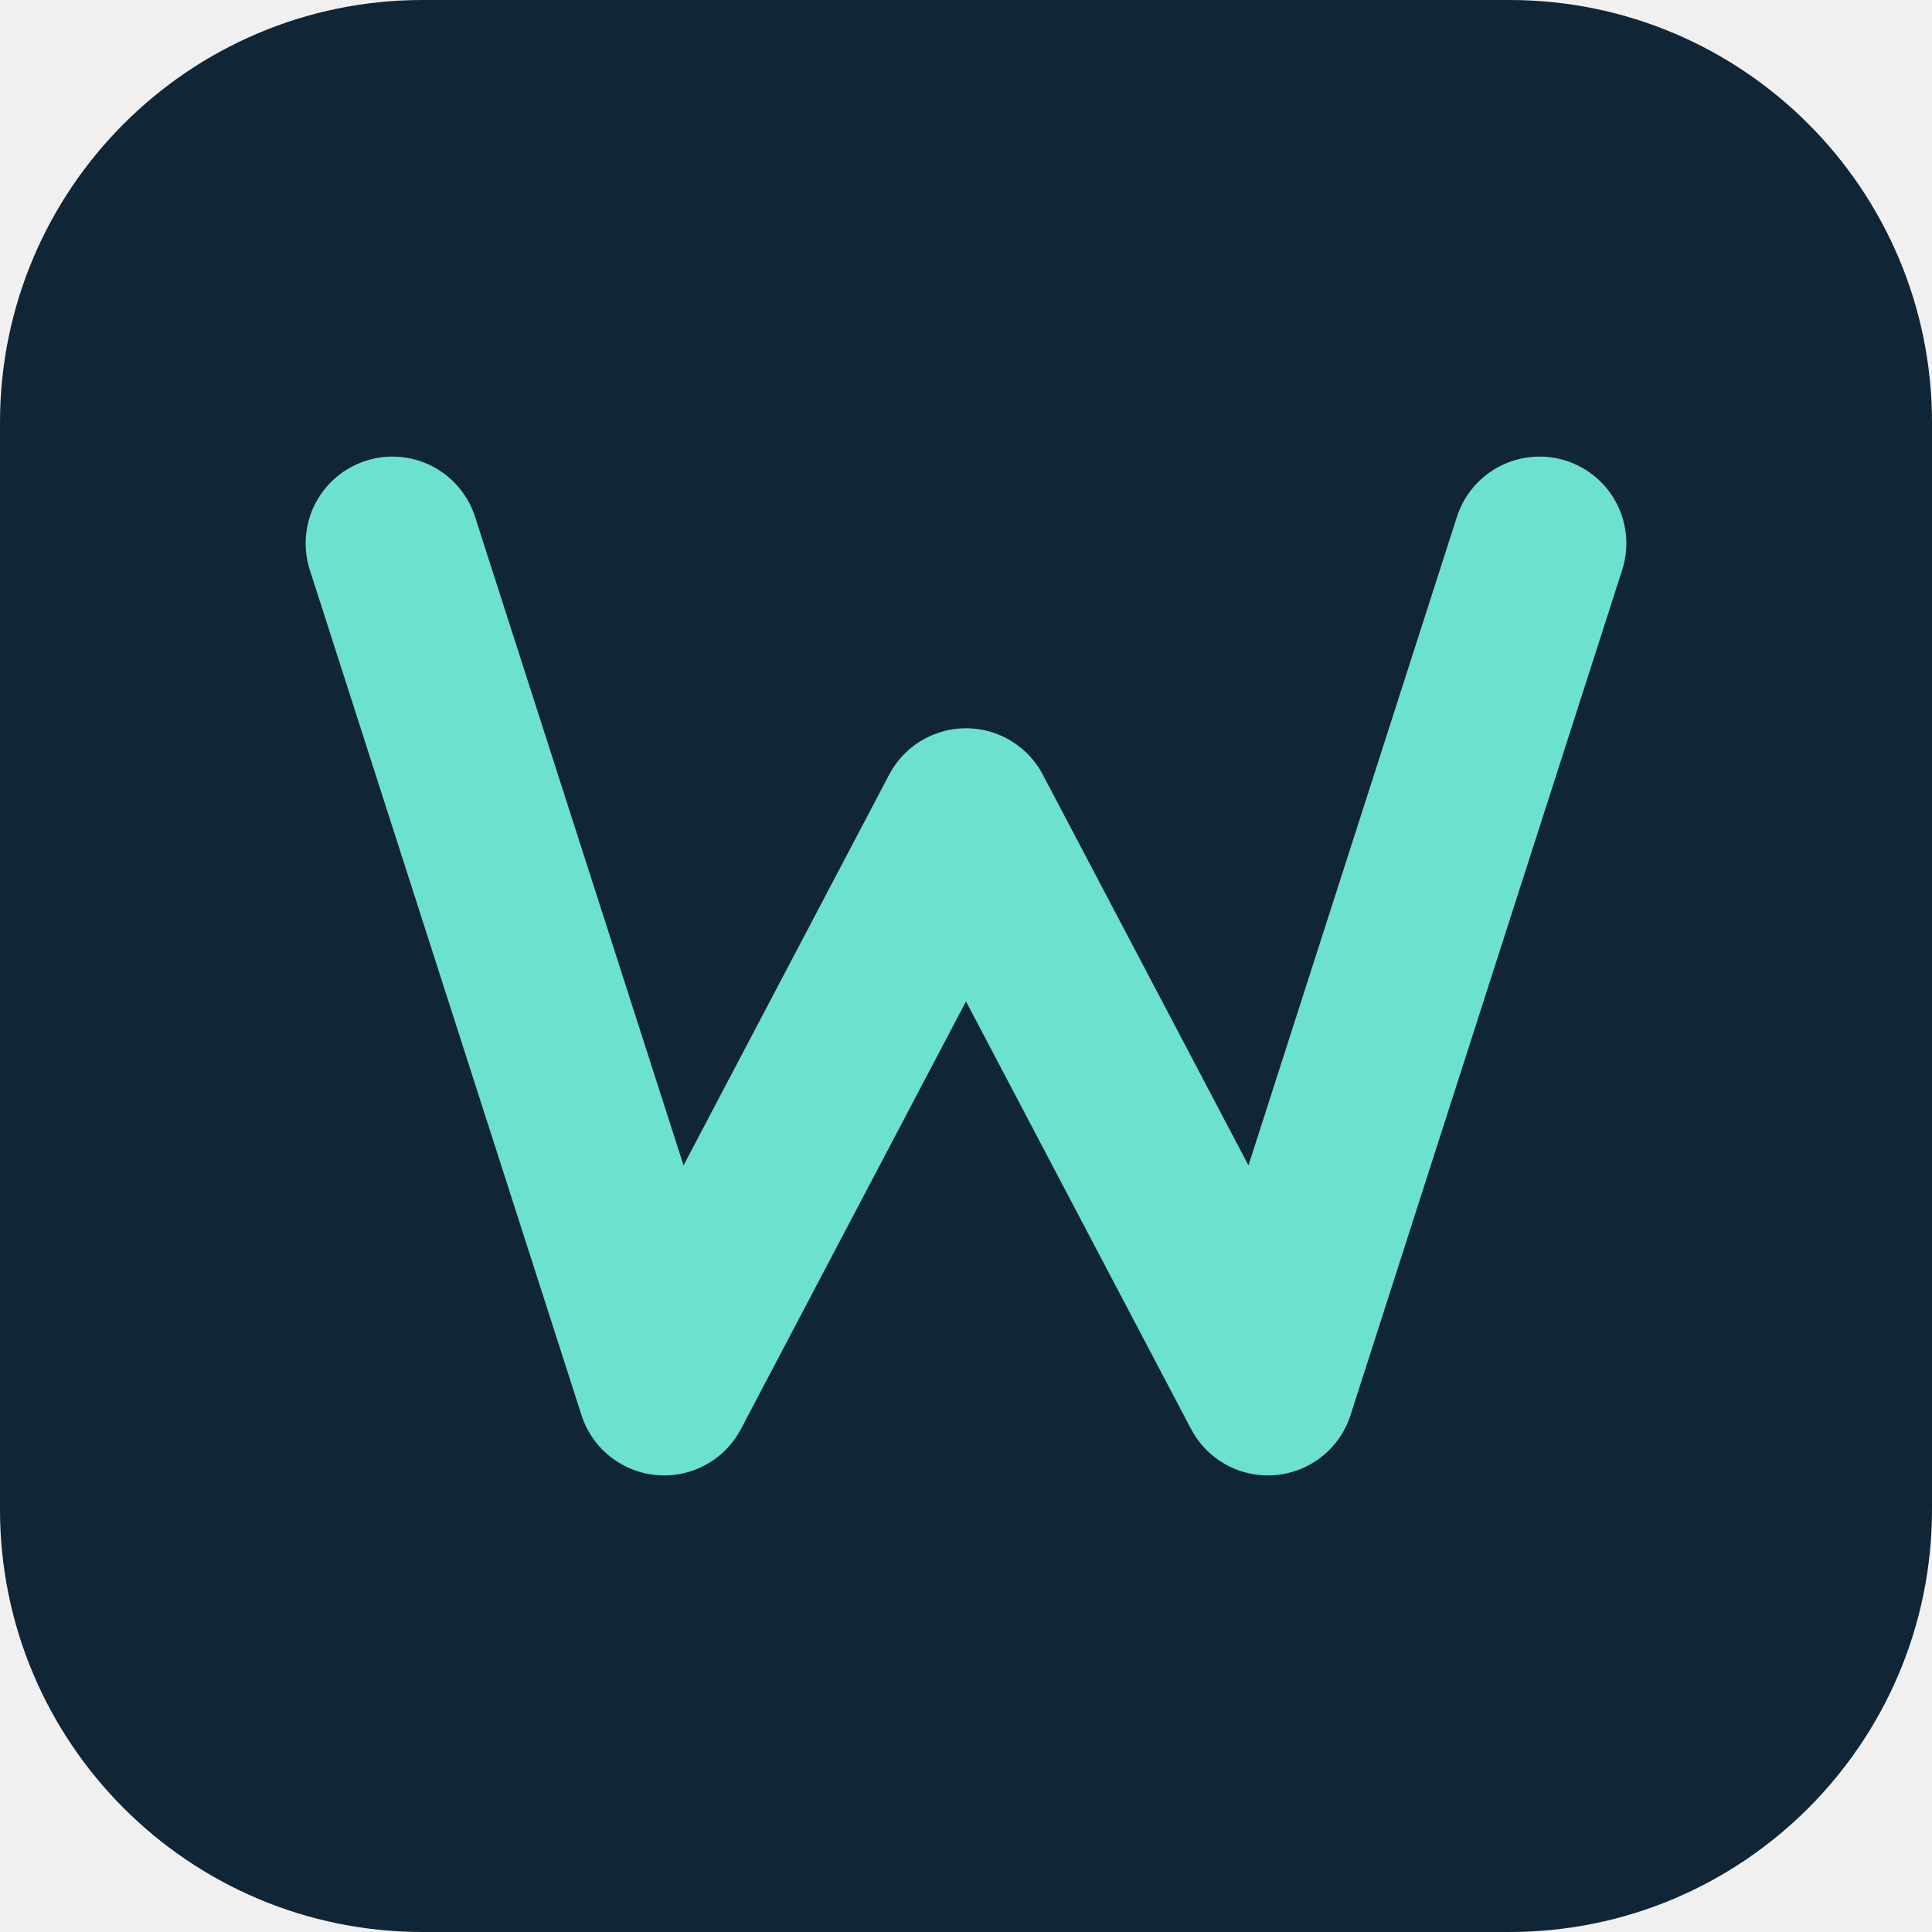
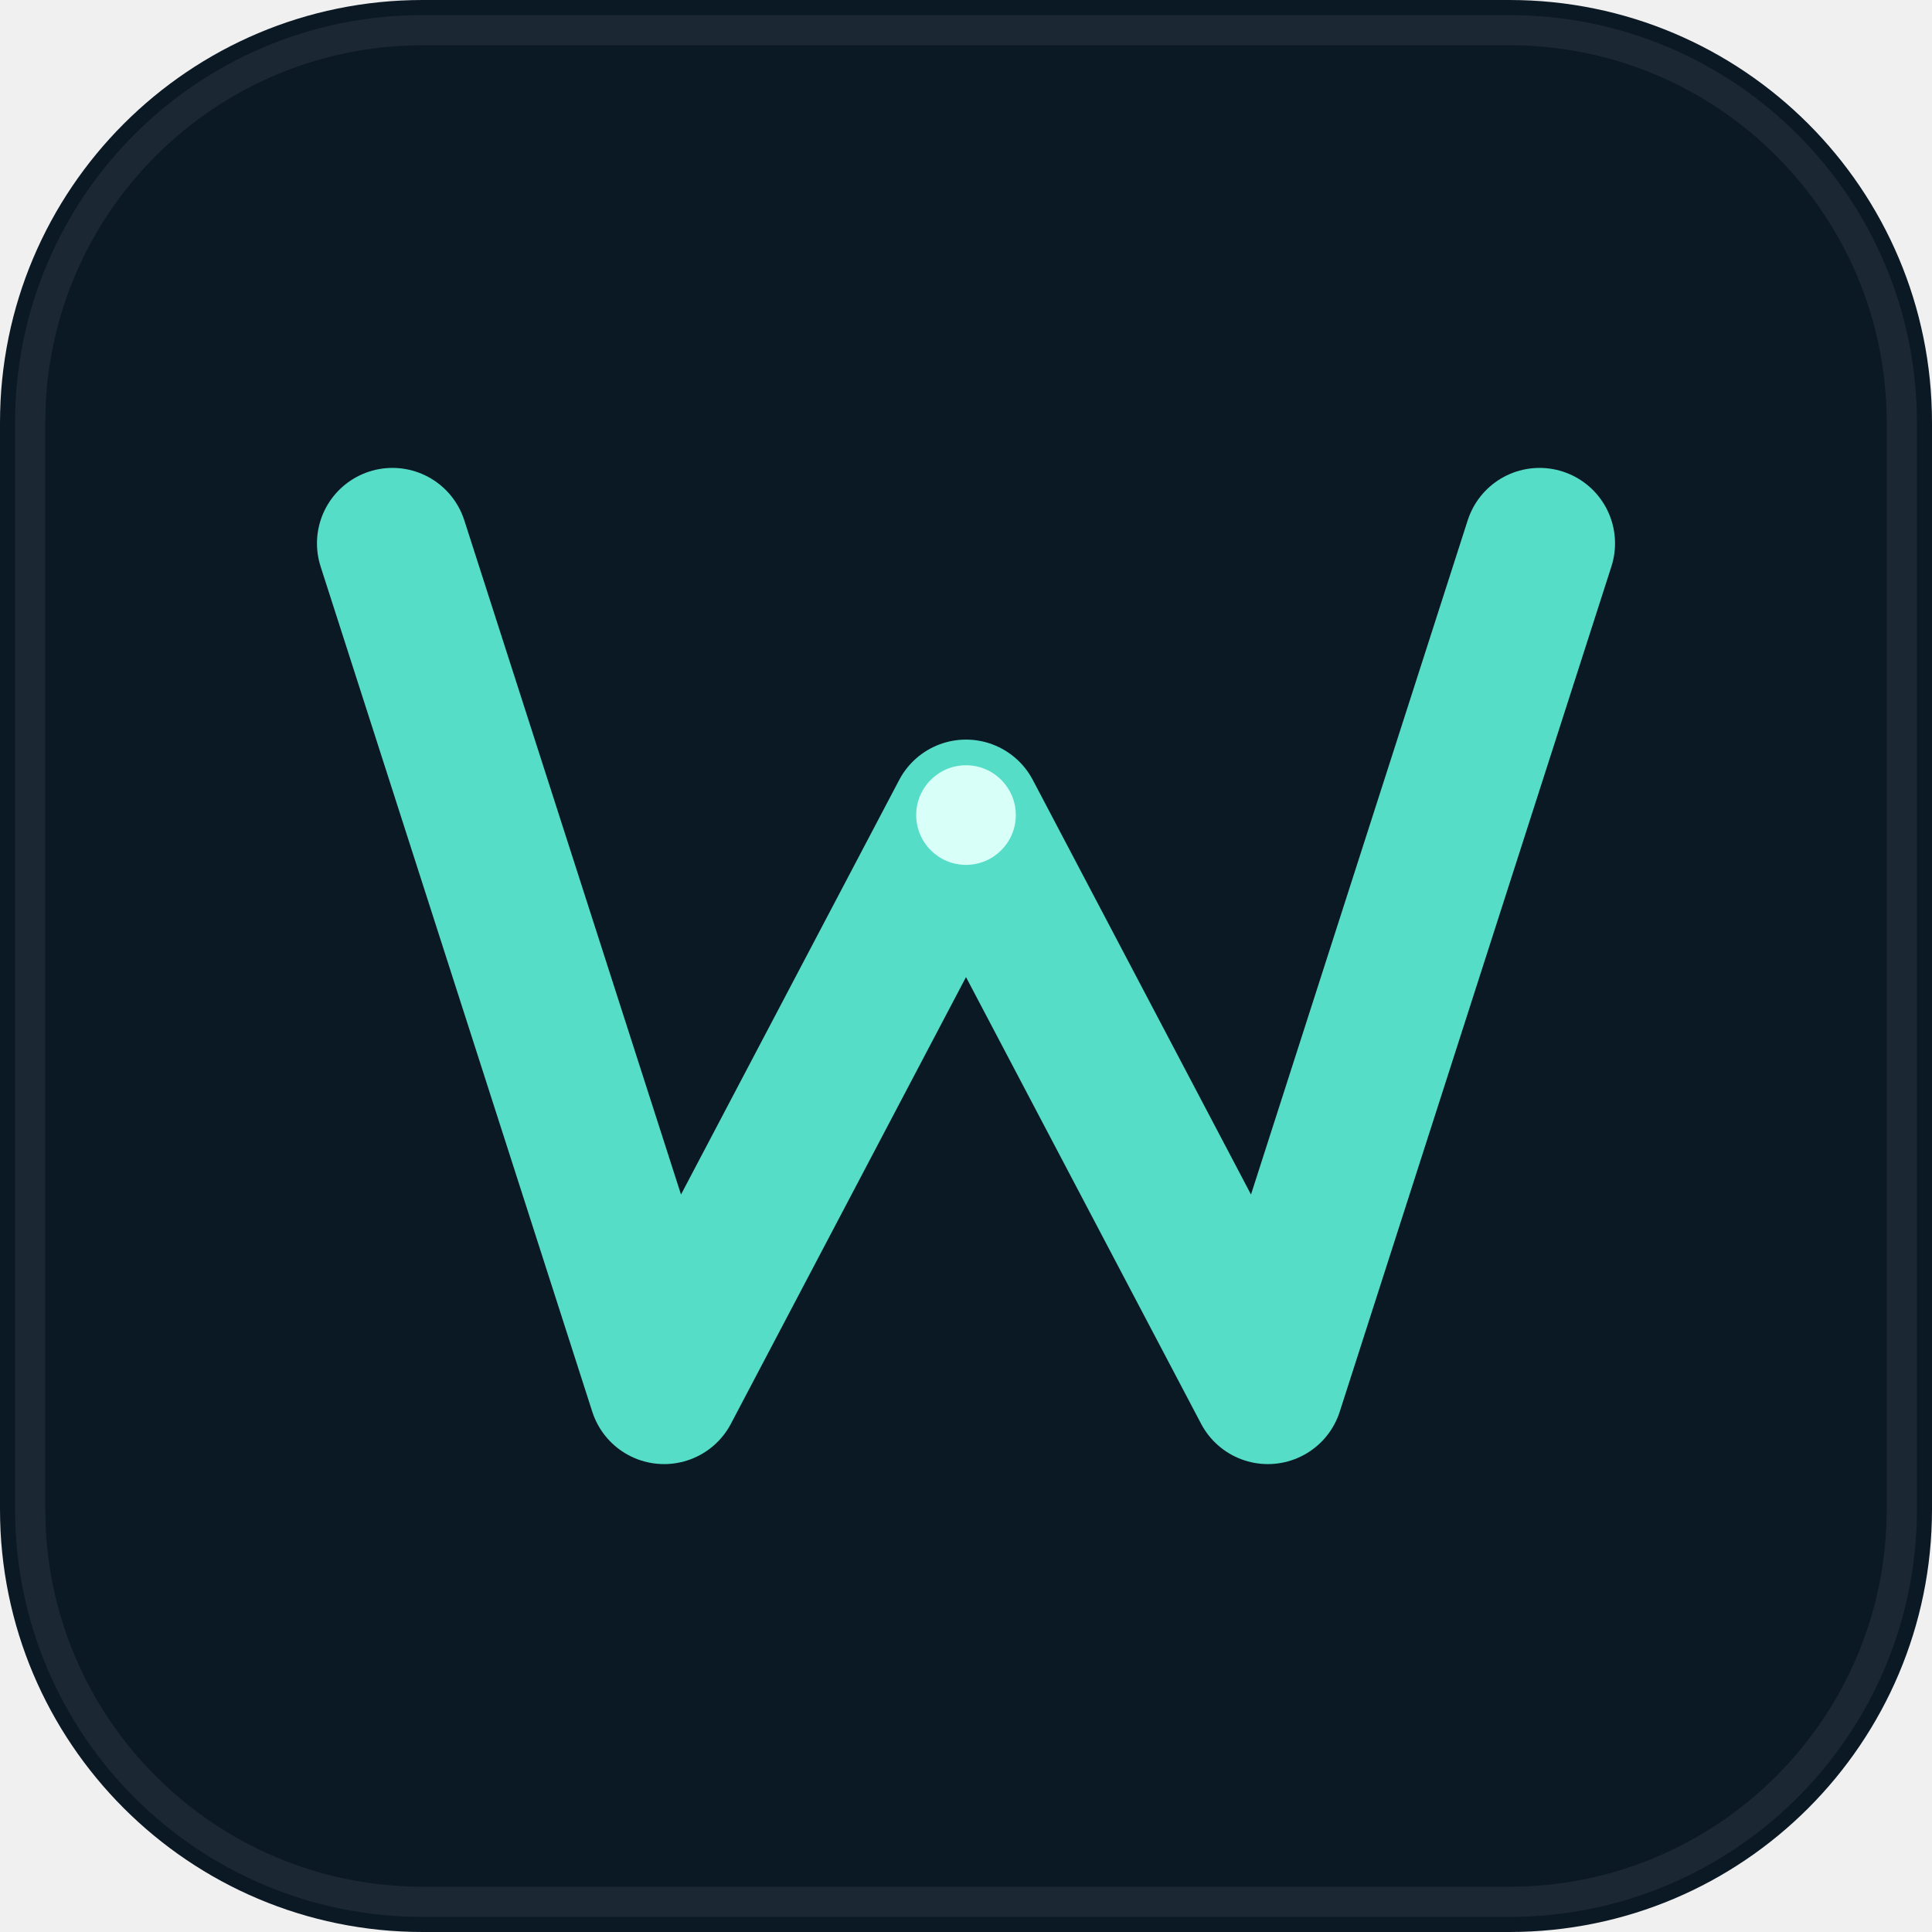
<svg xmlns="http://www.w3.org/2000/svg" viewBox="0 0 64 64" role="img" aria-label="WebPilot">
-   <rect width="64" height="64" rx="14" fill="#102536" />
-   <path d="m13 18 9 28 10-19 10 19 9-28" fill="none" stroke="#6CE2CE" stroke-linecap="round" stroke-linejoin="round" stroke-width="5.75" />
+   <rect width="64" height="64" rx="14" fill="#0B1925" />
+   <rect x="1" y="1" width="62" height="62" rx="13" fill="none" stroke="#FFFFFF" stroke-opacity=".07" />
+   <path d="m13 18 9 28 10-19 10 19 9-28" fill="none" stroke="#55DDC8" stroke-linecap="round" stroke-linejoin="round" stroke-width="5" />
+   <circle cx="32" cy="27" r="1.65" fill="#D8FFF8" />
</svg>
